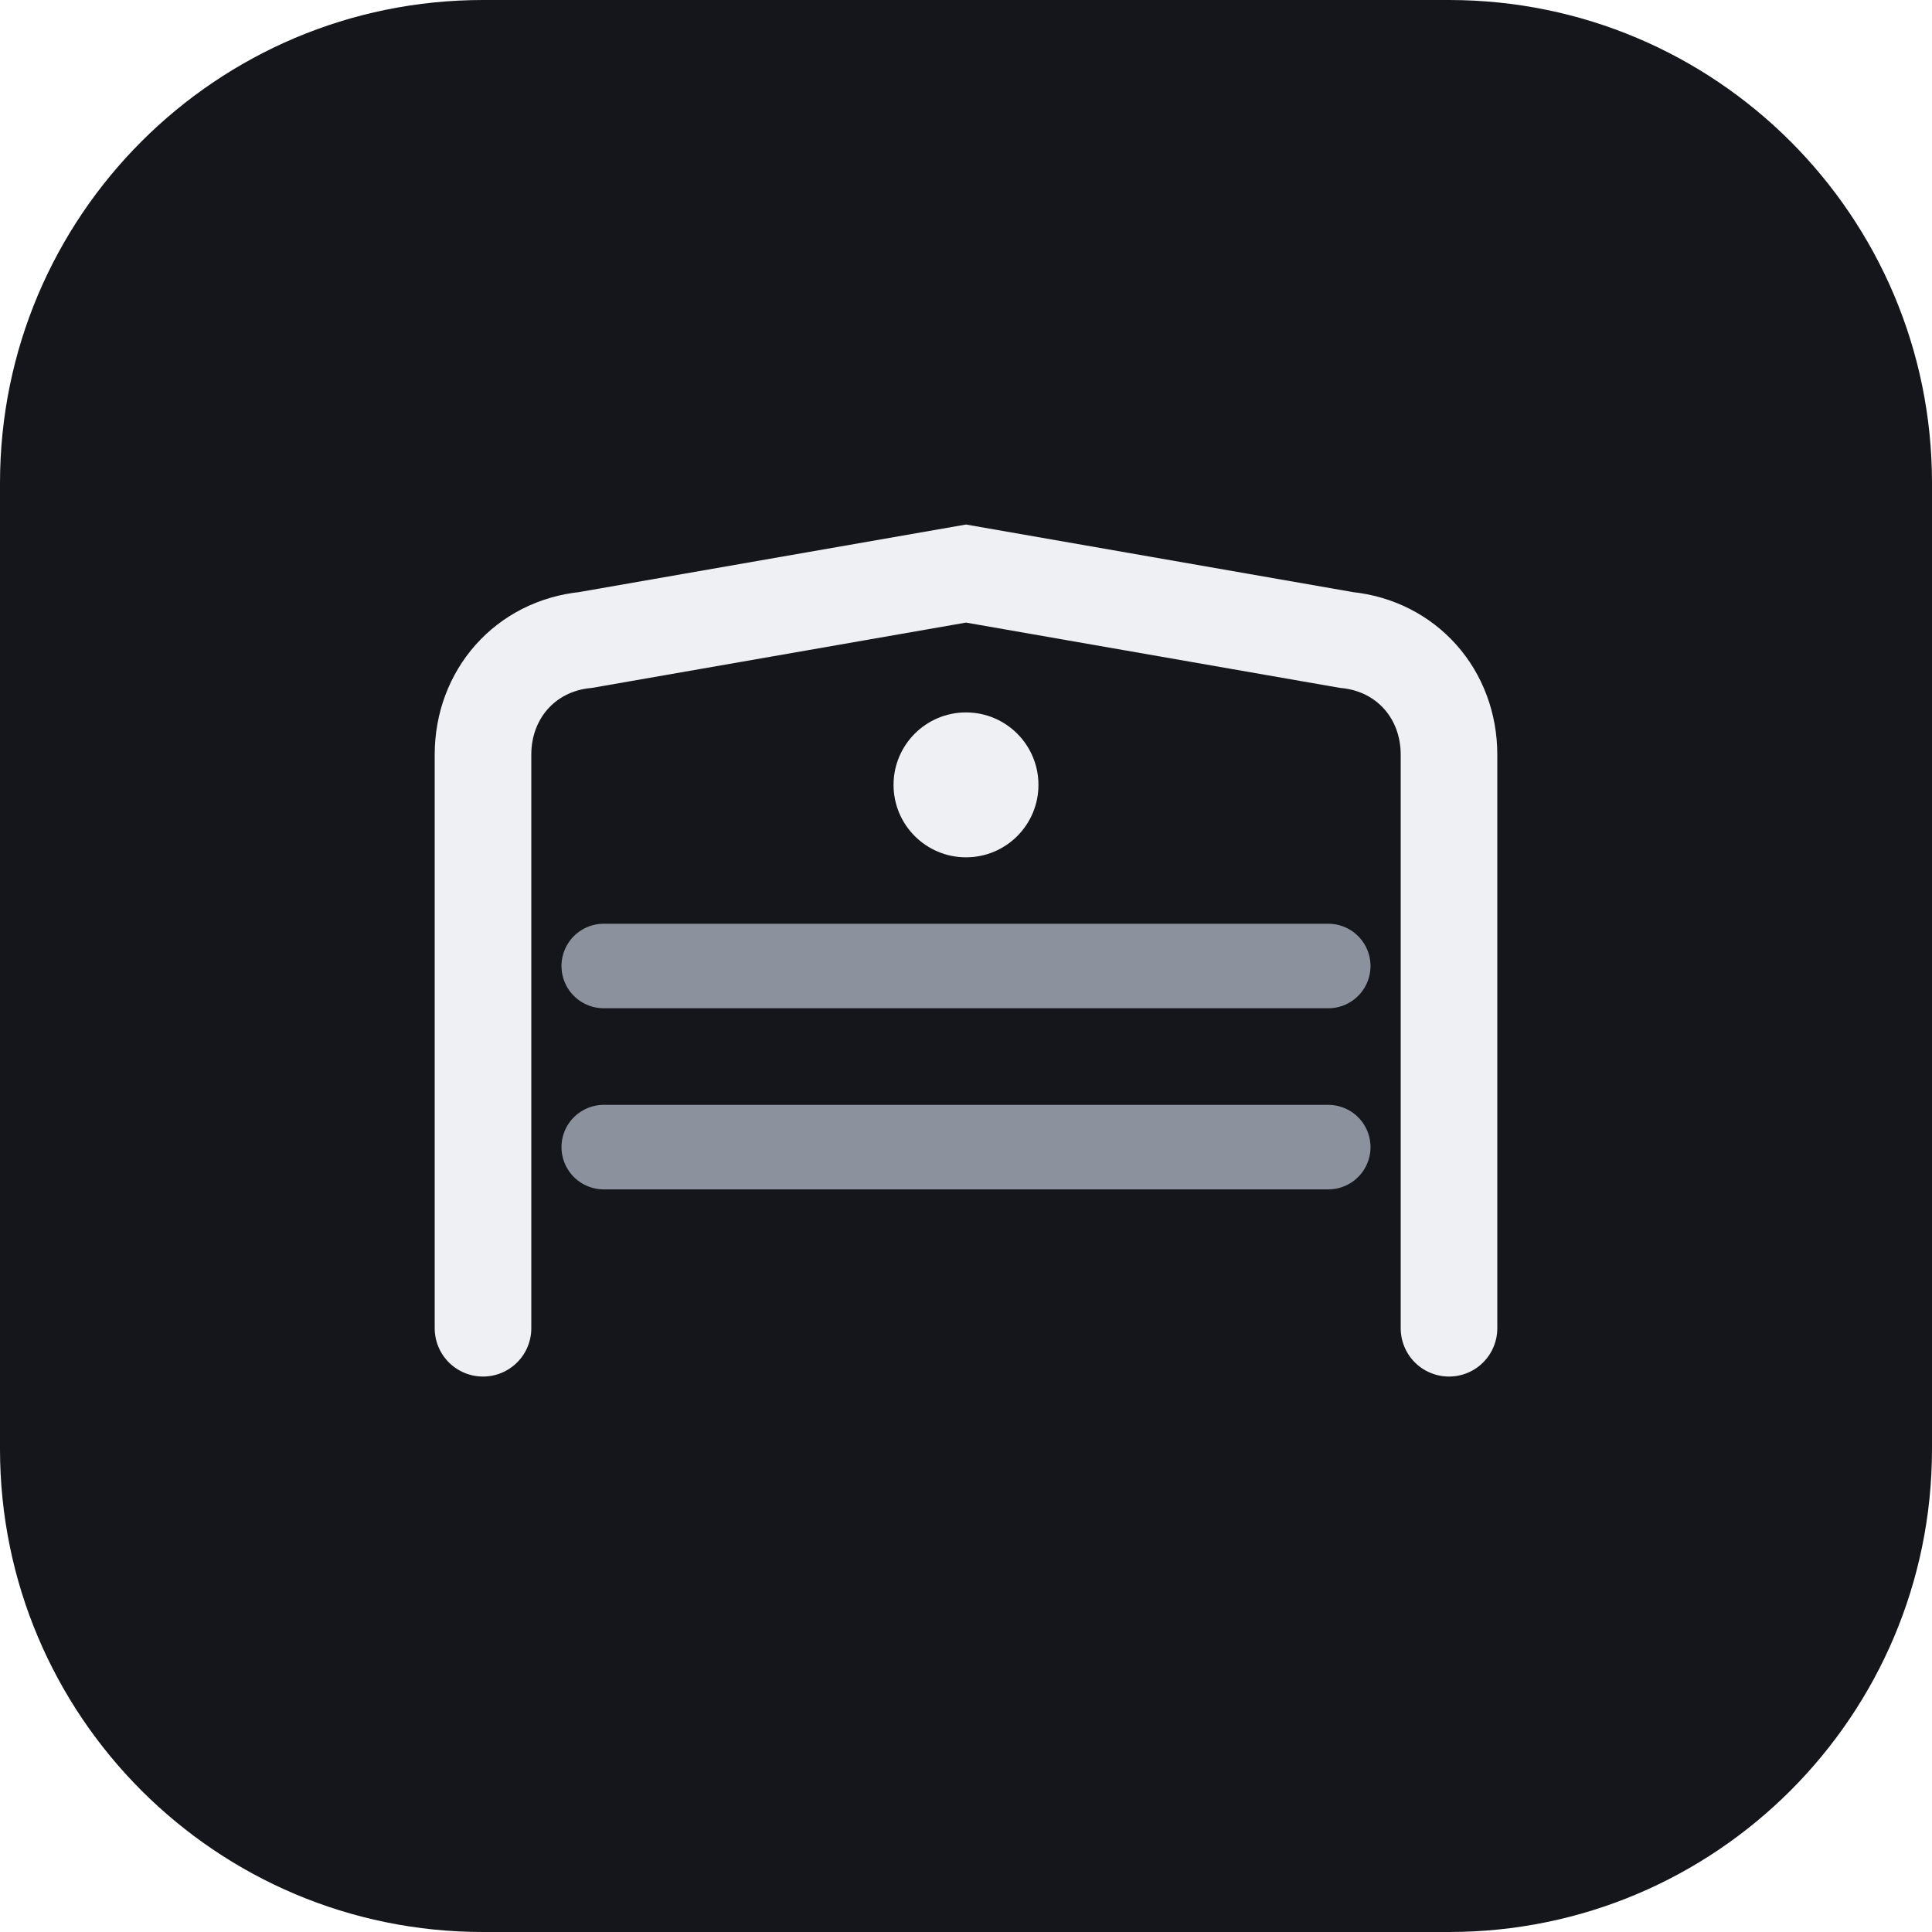
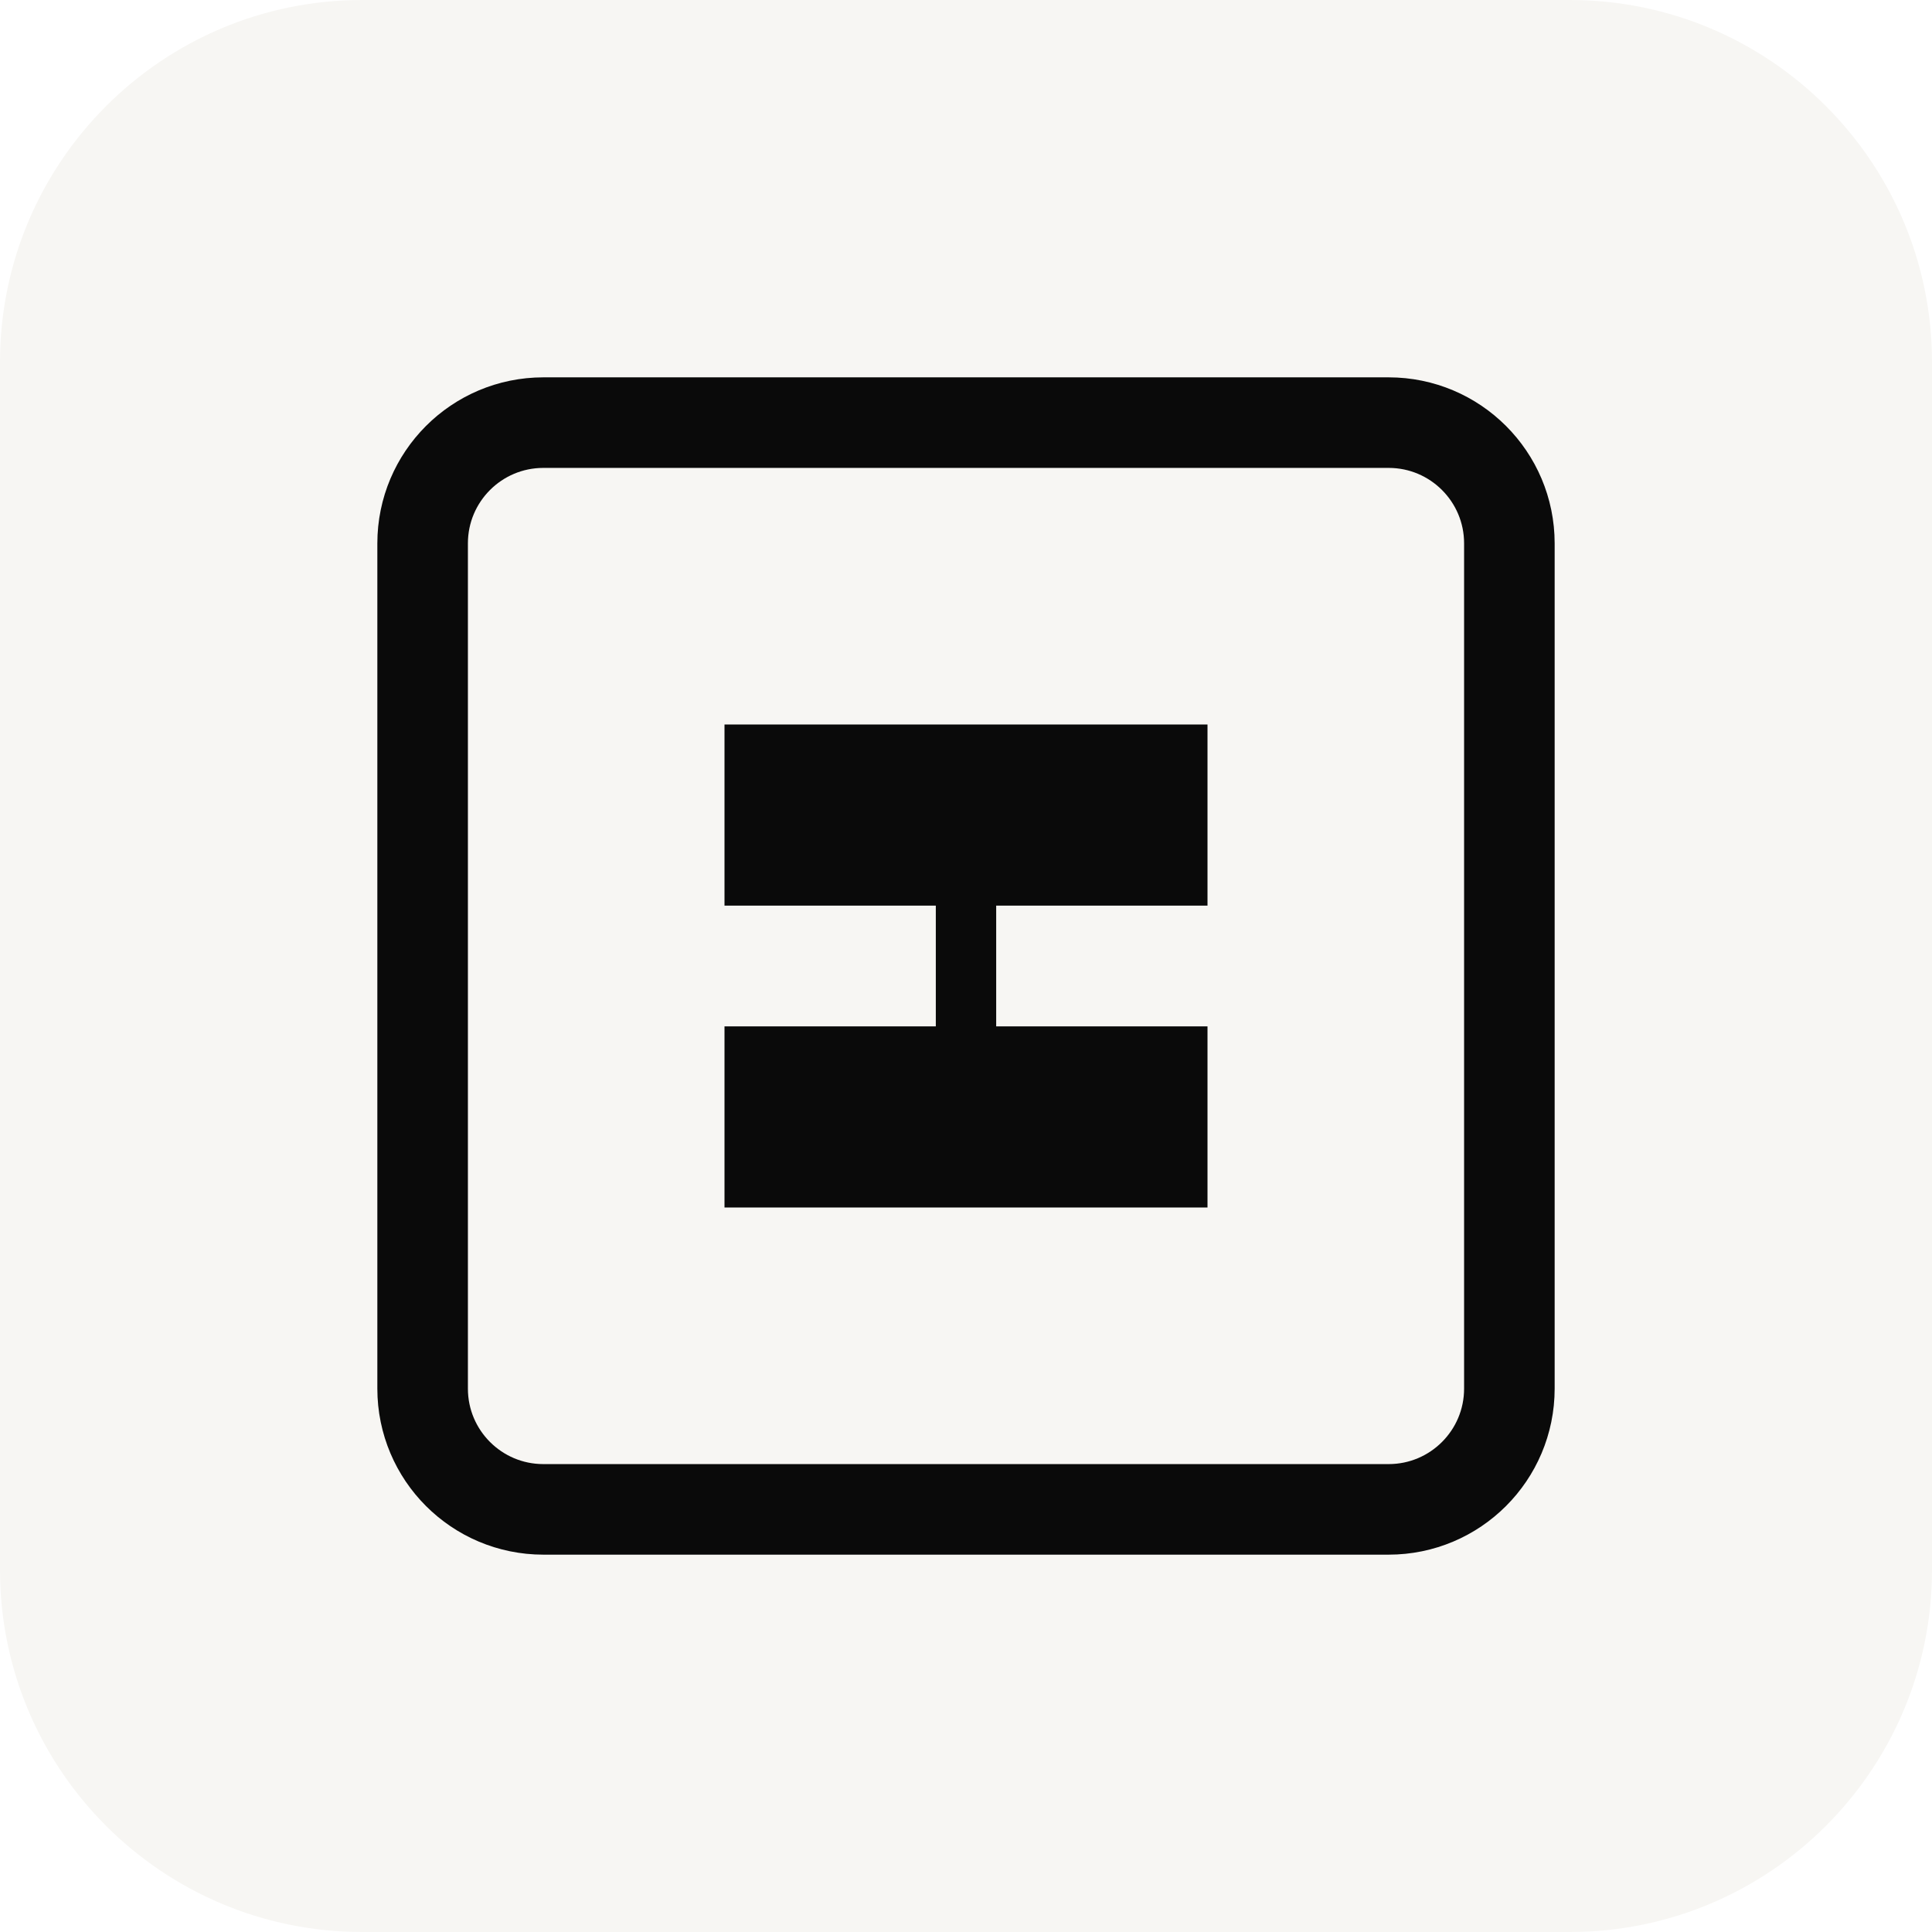
- <svg xmlns="http://www.w3.org/2000/svg" viewBox="0 0 32 32" fill="none">
-   <rect width="32" height="32" rx="8" fill="#14161b" />
-   <path d="M8 22V12.5c0-1 .7-1.8 1.7-1.9L16 9.5l6.3 1.1c1 .1 1.7.9 1.7 1.9V22" stroke="#eef0f4" stroke-width="1.6" stroke-linecap="round" />
-   <path d="M10 16h12M10 19h12" stroke="#8b929e" stroke-width="1.4" stroke-linecap="round" />
-   <circle cx="16" cy="13" r="1.2" fill="#eef0f4" />
+ <svg xmlns="http://www.w3.org/2000/svg" viewBox="0 0 32 32">
+   <rect width="32" height="32" rx="6" fill="#F7F6F3" />
+   <rect x="7" y="7" width="18" height="18" rx="2" fill="none" stroke="#0A0A0A" stroke-width="1.5" />
+   <path d="M12 12h8v3H15.5v2H20v3h-8v-3h4.5v-2H12z" fill="#0A0A0A" />
</svg>
